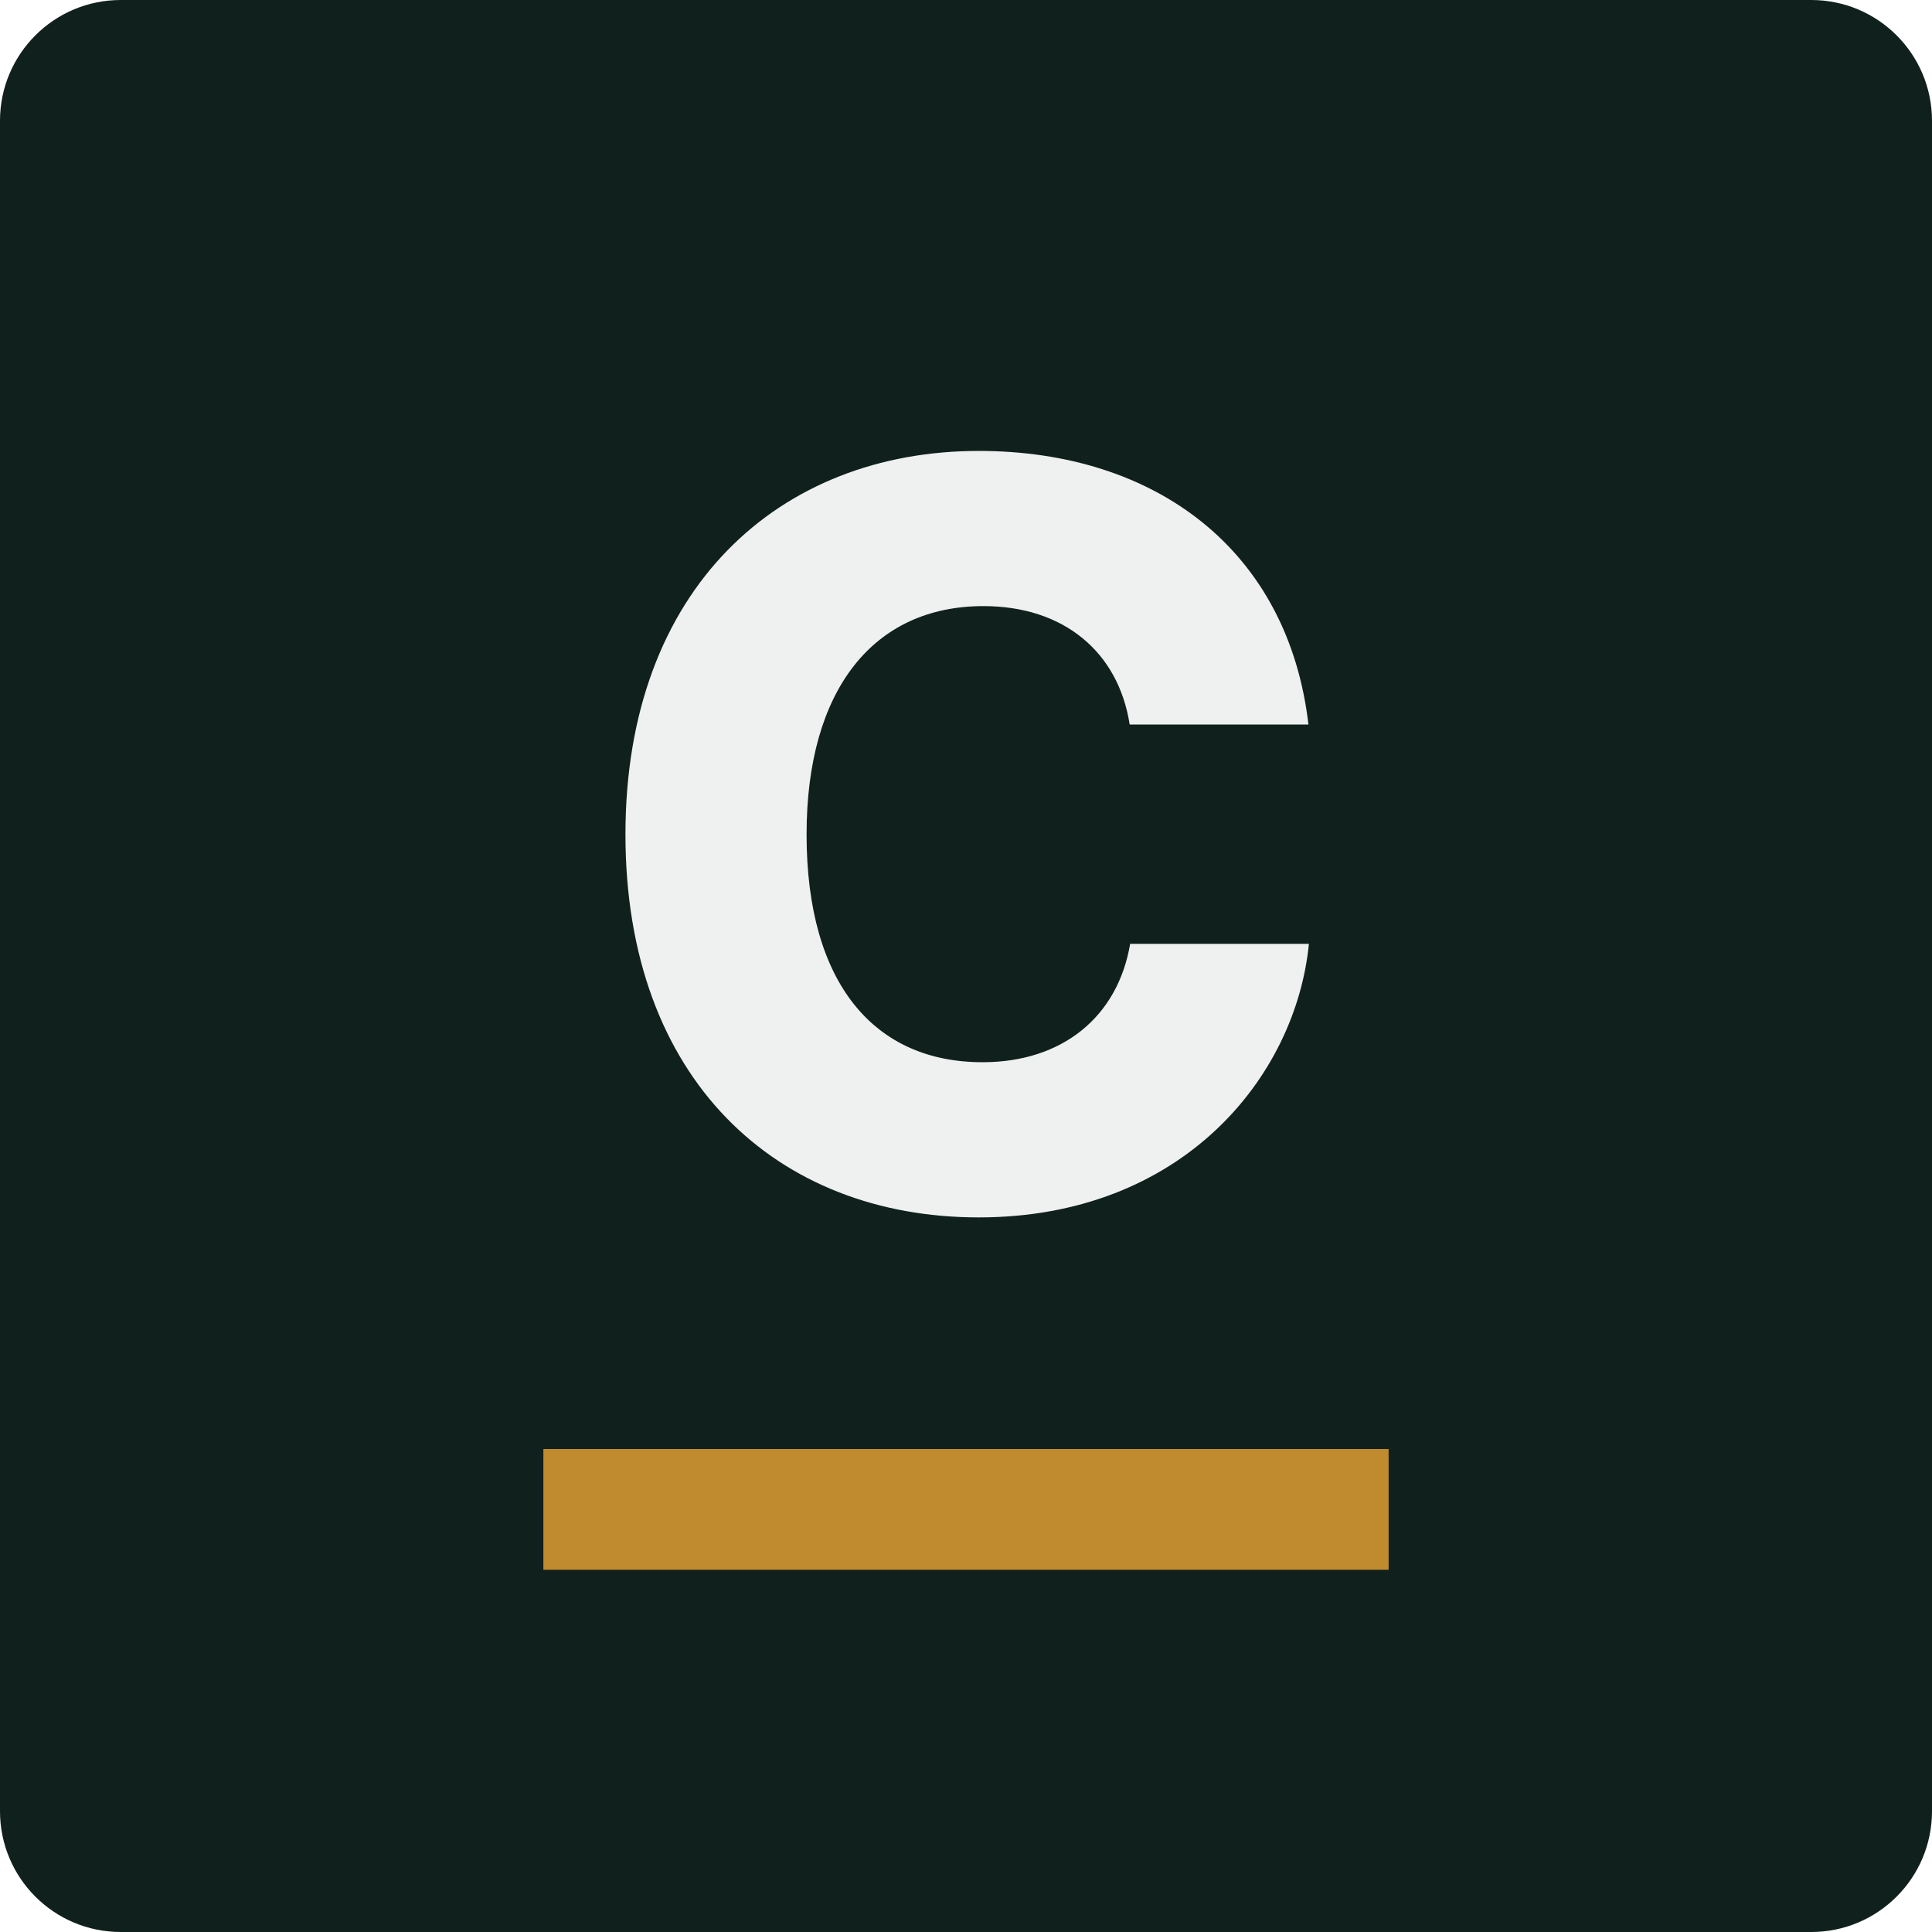
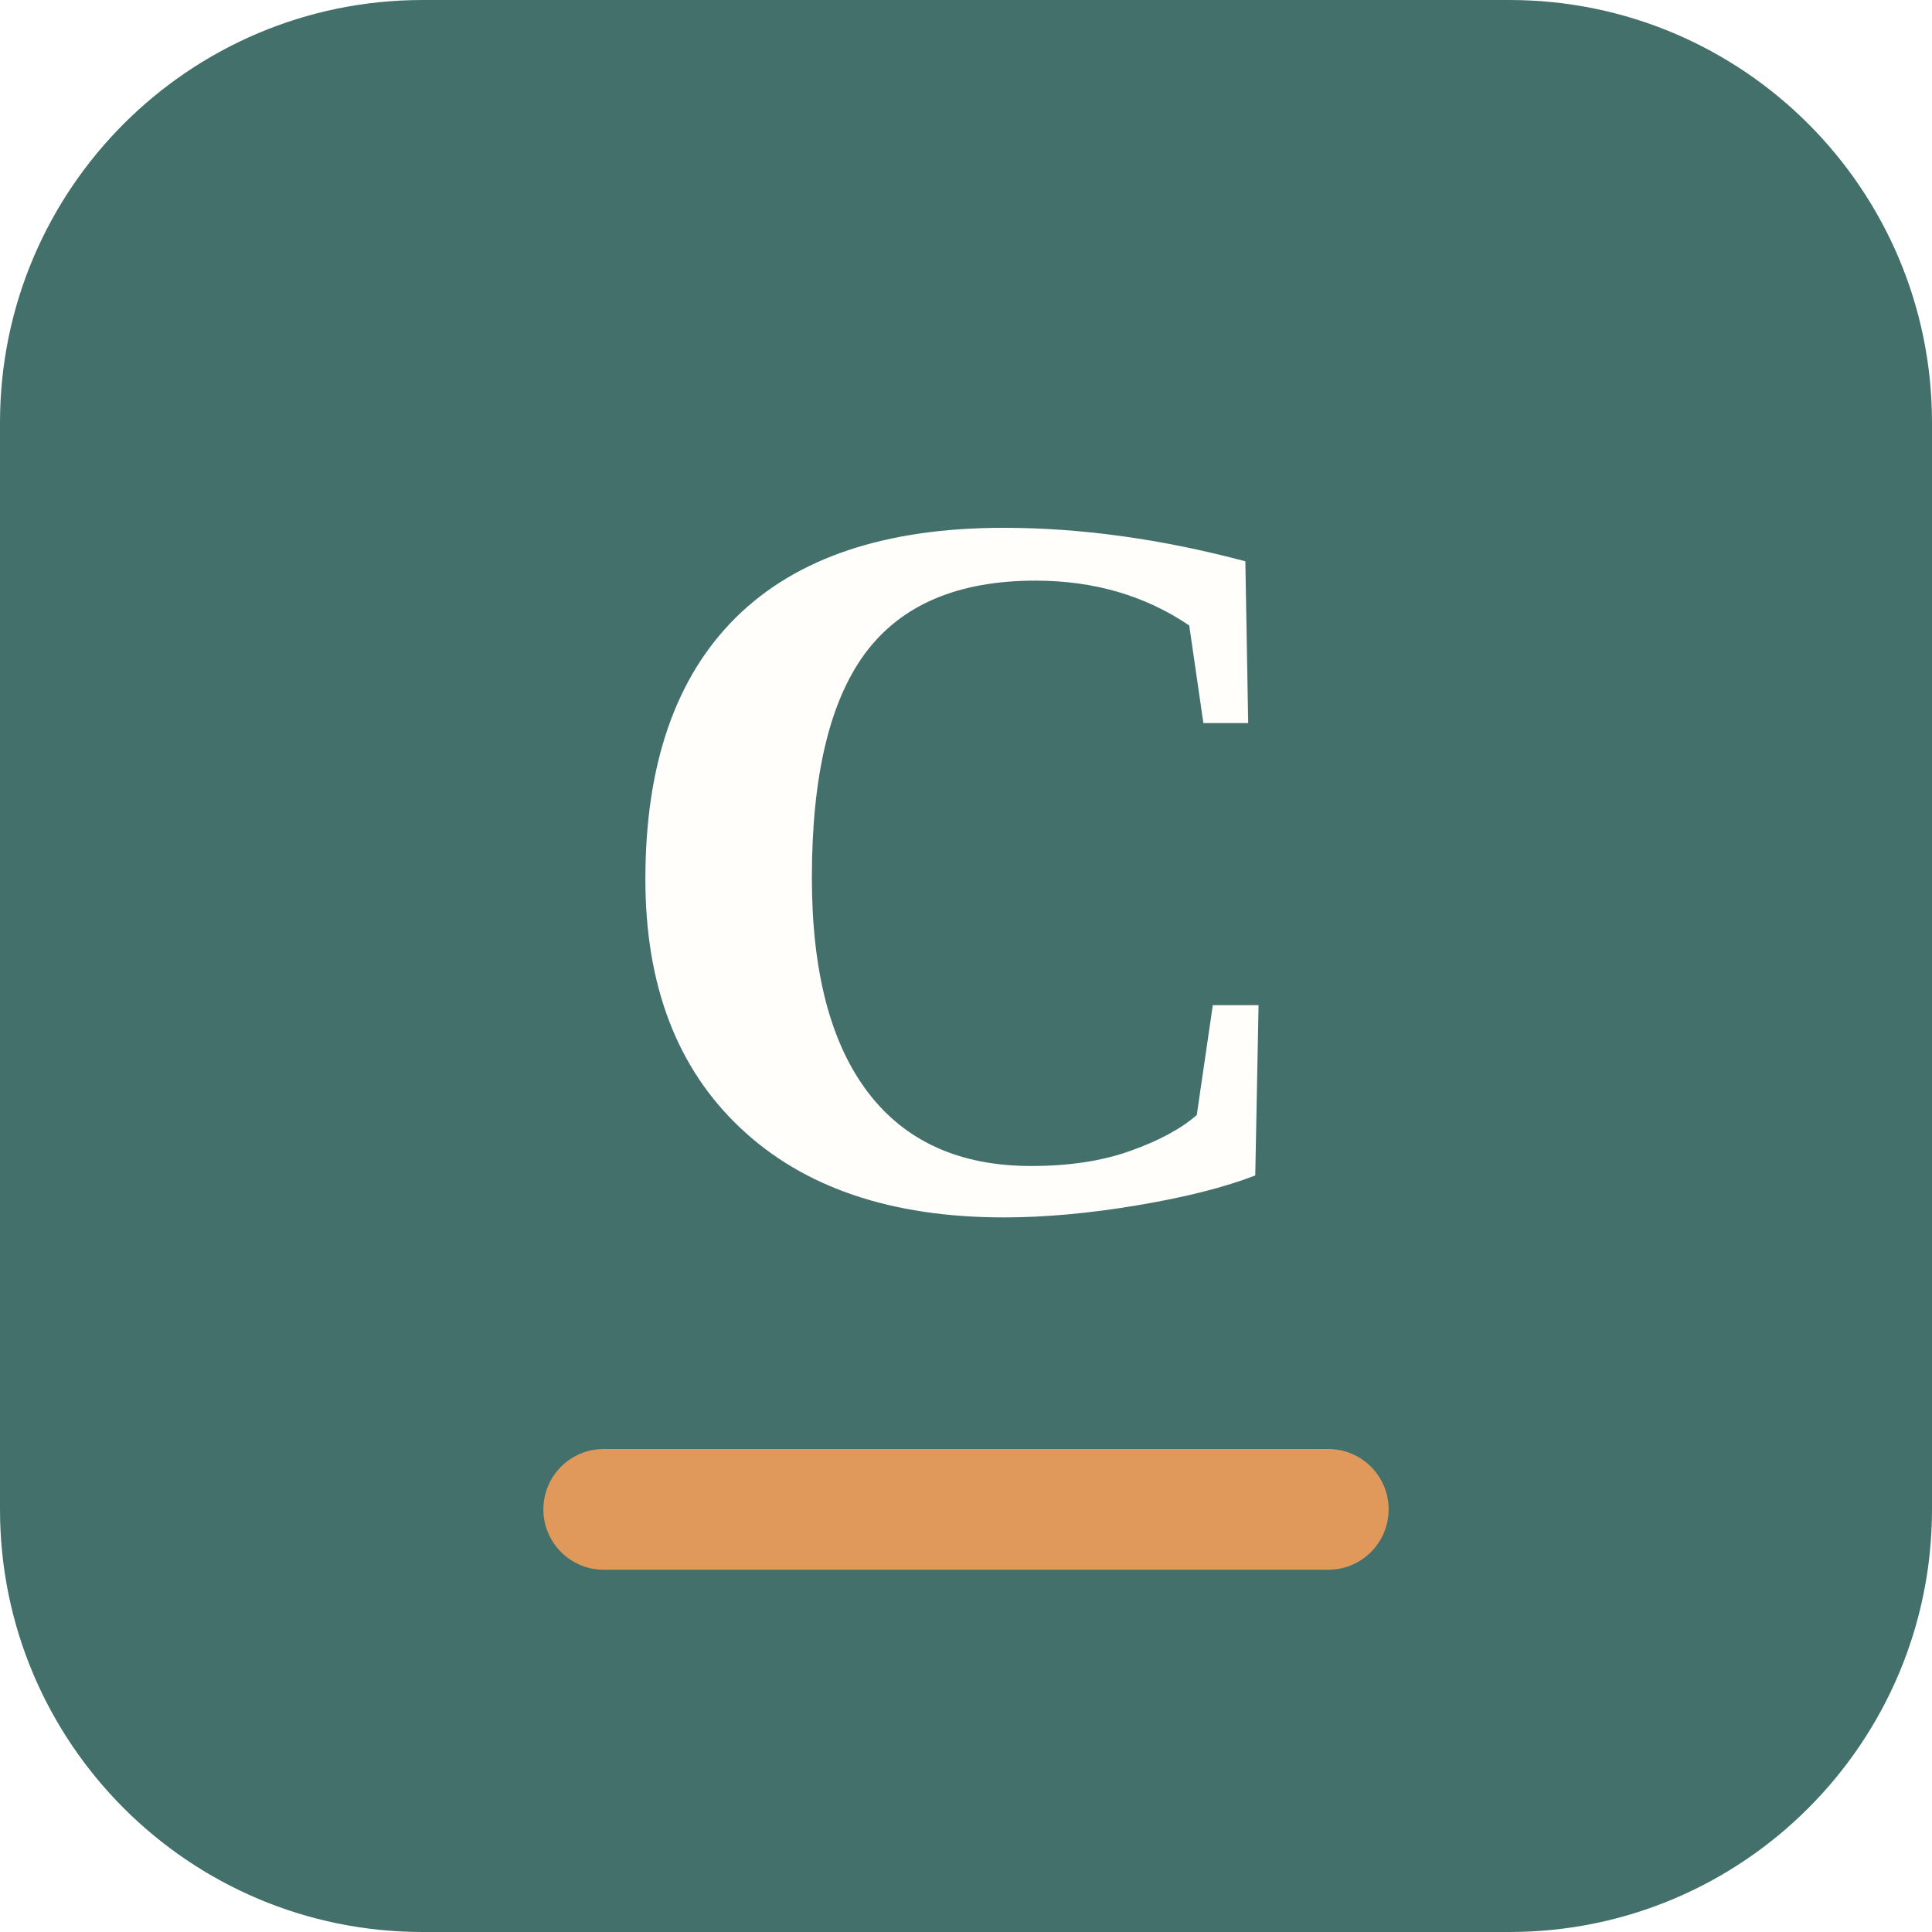
<svg xmlns="http://www.w3.org/2000/svg" width="64" height="64" viewBox="0 0 64 64">
-   <rect width="64" height="64" rx="4" fill="#10201D" />
-   <text x="32" y="40" text-anchor="middle" font-family="-apple-system, 'Segoe UI', sans-serif" font-size="34" font-weight="800" fill="#EEF1EF">C</text>
-   <rect x="18" y="48" width="28" height="4" fill="#C08A2E" />
+   <rect width="64" height="64" rx="14" fill="#43706A" />
+   <text x="32" y="40" text-anchor="middle" font-family="Georgia, 'Times New Roman', serif" font-size="34" font-weight="700" fill="#FFFEFB">C</text>
+   <rect x="18" y="48" width="28" height="4" rx="2" fill="#E0995A" />
</svg>
